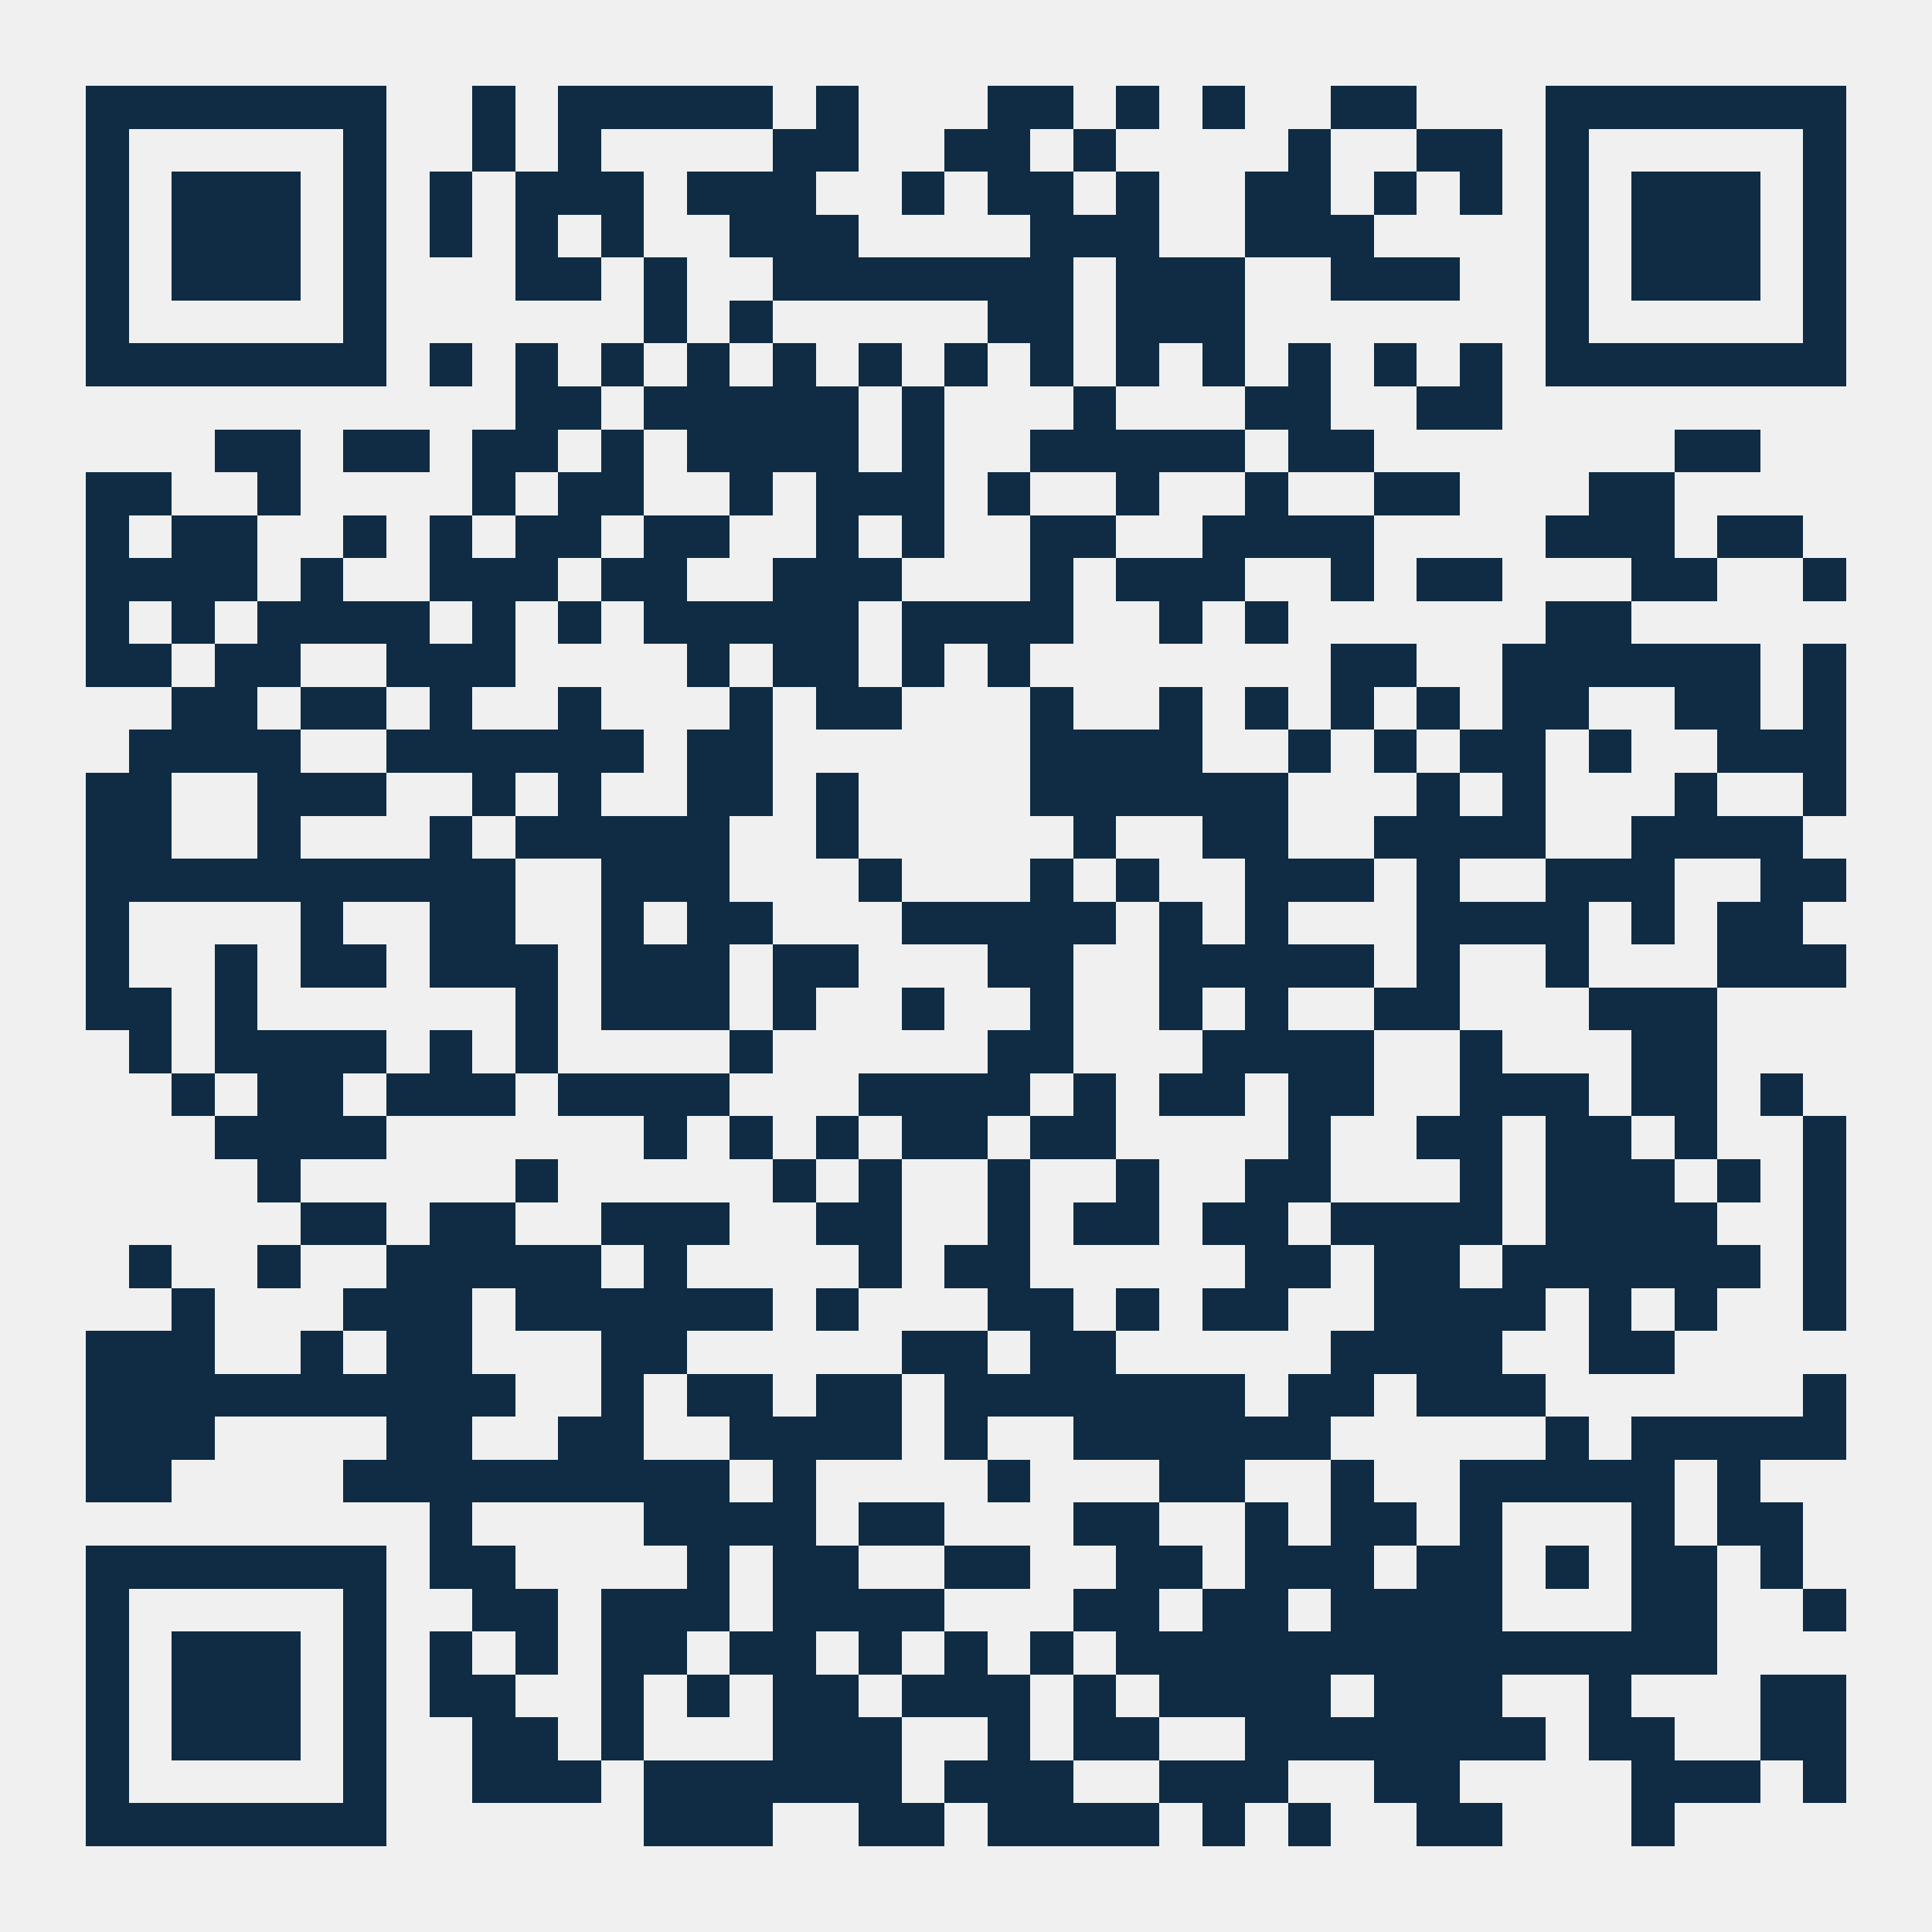
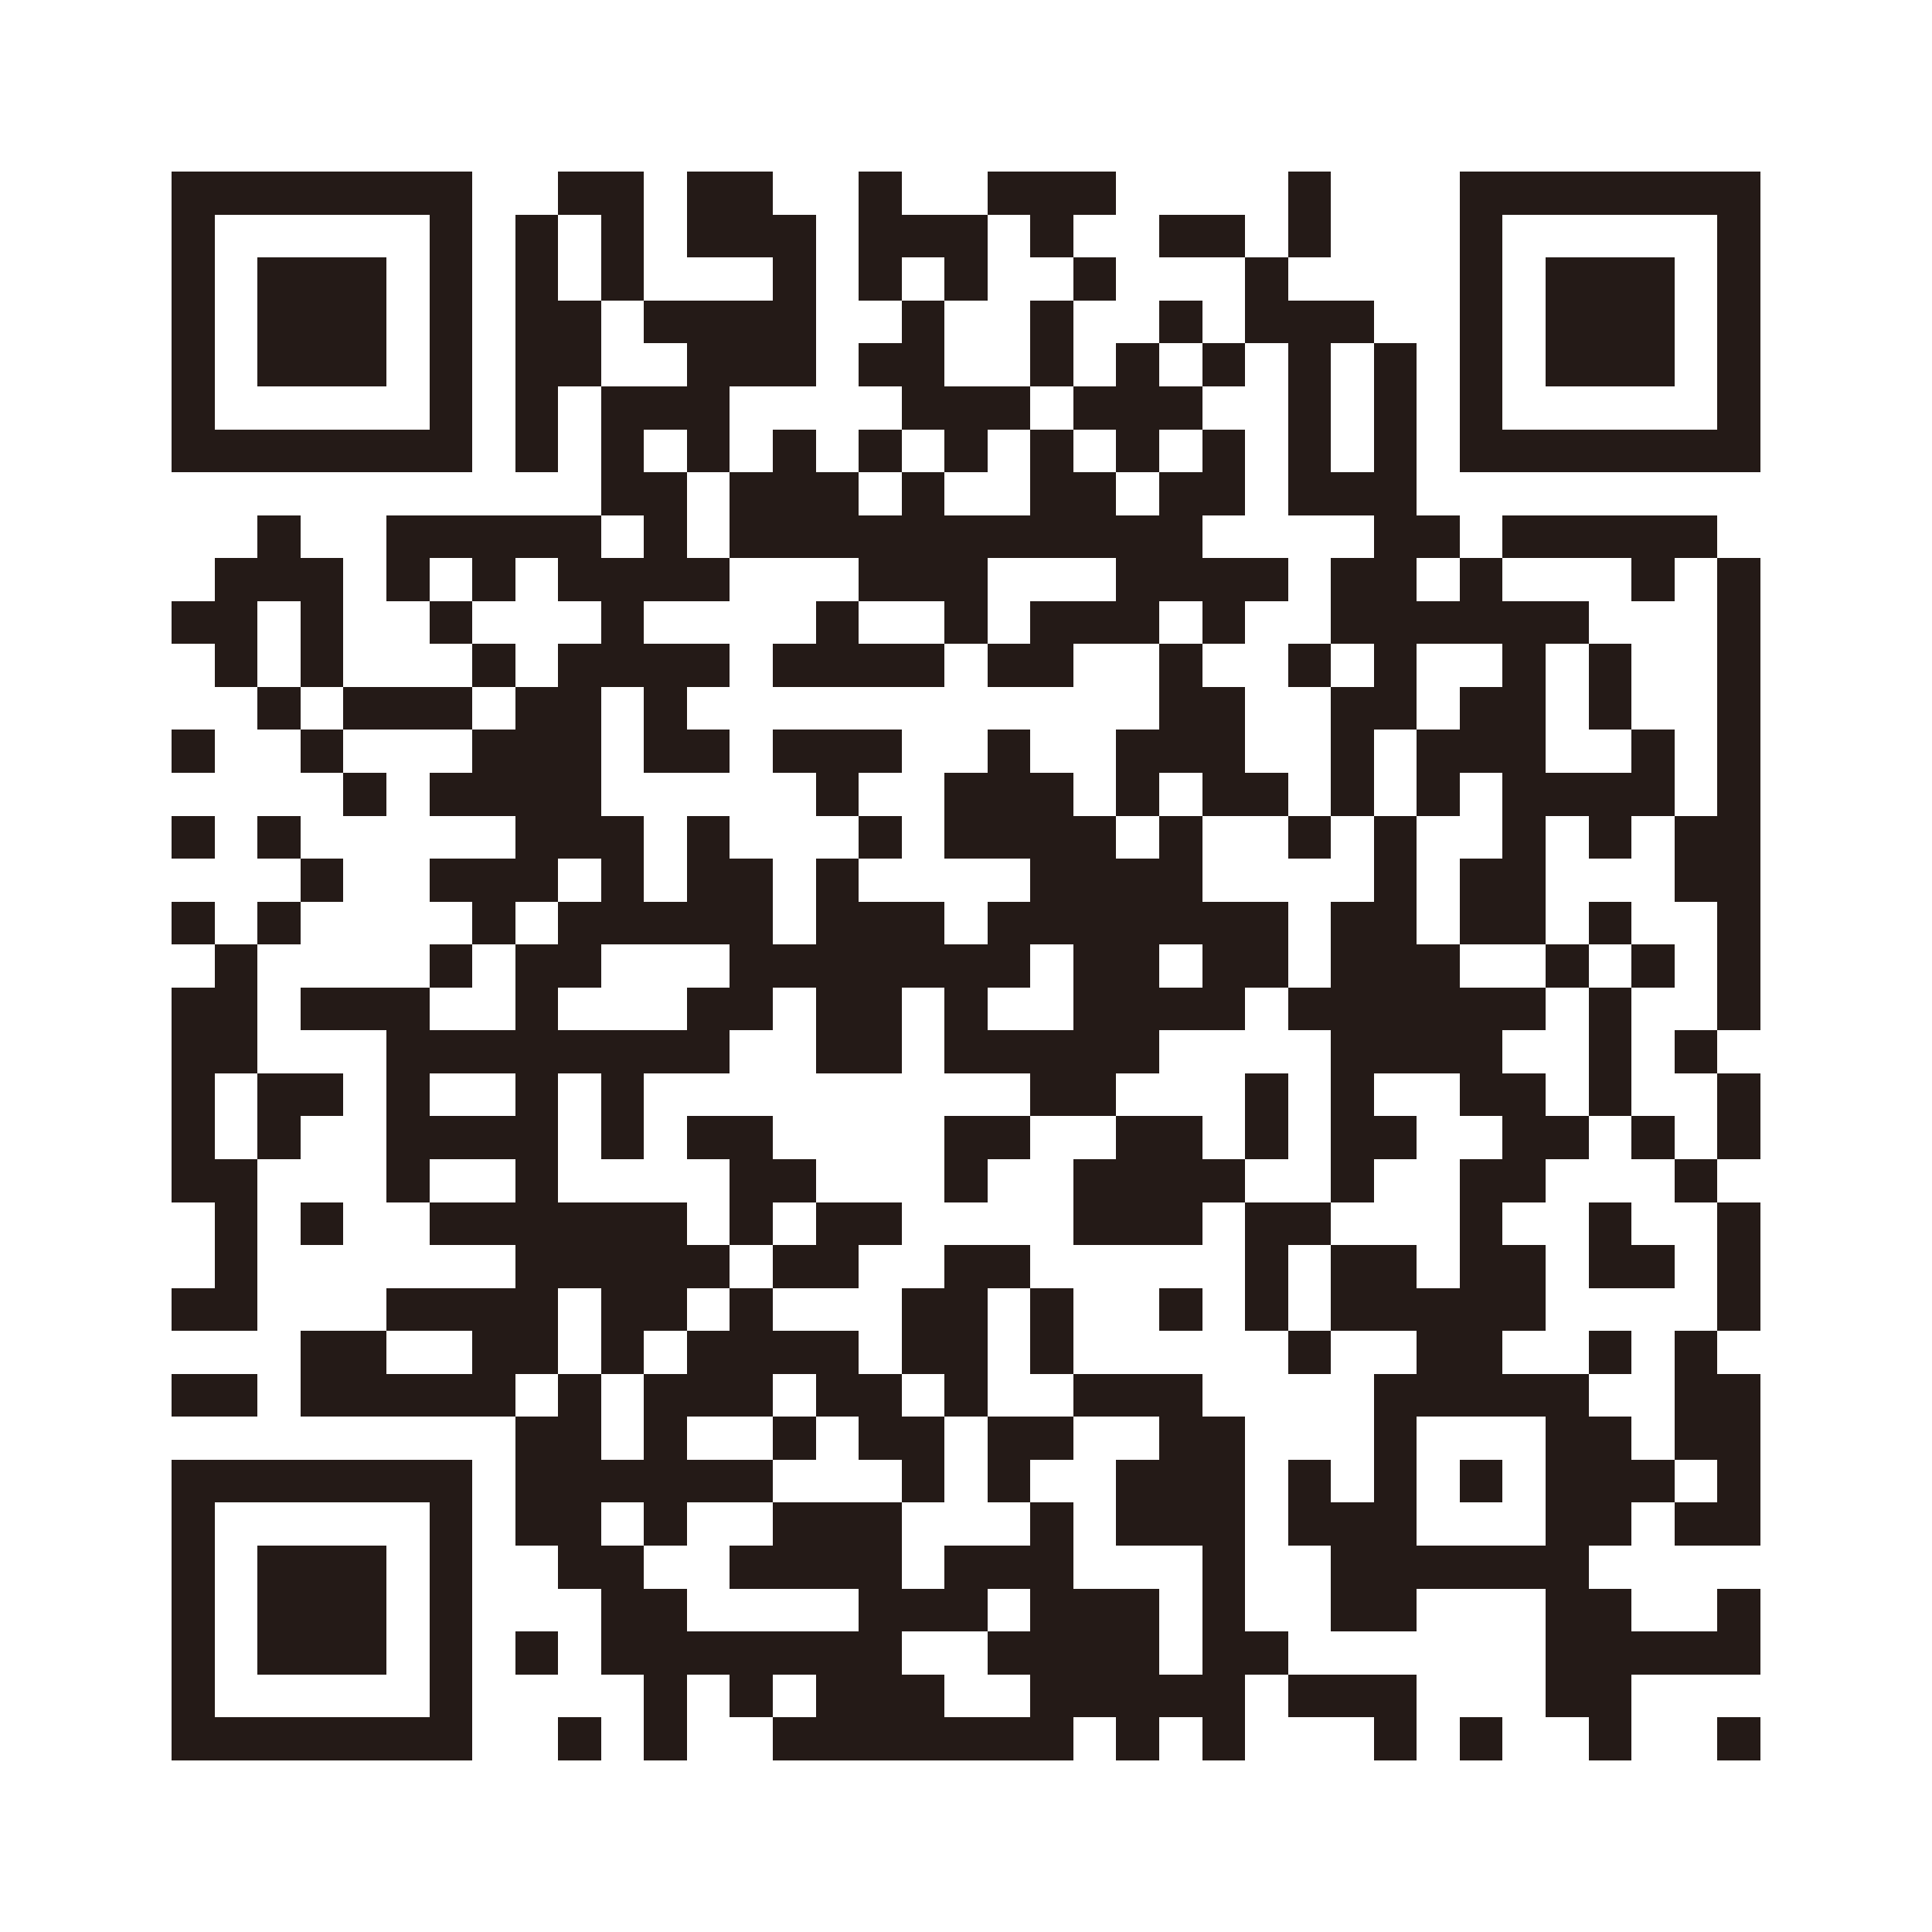
- <svg xmlns="http://www.w3.org/2000/svg" viewBox="0 0 45 45" shape-rendering="crispEdges">
-   <path stroke="#0f2c44" d="M2 2.5h7m2 0h1m1 0h5m1 0h1m3 0h2m1 0h1m1 0h1m2 0h2m3 0h7M2 3.5h1m5 0h1m2 0h1m1 0h1m4 0h2m2 0h2m1 0h1m4 0h1m2 0h2m1 0h1m5 0h1M2 4.5h1m1 0h3m1 0h1m1 0h1m1 0h3m1 0h3m2 0h1m1 0h2m1 0h1m2 0h2m1 0h1m1 0h1m1 0h1m1 0h3m1 0h1M2 5.5h1m1 0h3m1 0h1m1 0h1m1 0h1m1 0h1m2 0h3m4 0h3m2 0h3m4 0h1m1 0h3m1 0h1M2 6.5h1m1 0h3m1 0h1m3 0h2m1 0h1m2 0h7m1 0h3m2 0h3m2 0h1m1 0h3m1 0h1M2 7.5h1m5 0h1m6 0h1m1 0h1m5 0h2m1 0h3m7 0h1m5 0h1M2 8.5h7m1 0h1m1 0h1m1 0h1m1 0h1m1 0h1m1 0h1m1 0h1m1 0h1m1 0h1m1 0h1m1 0h1m1 0h1m1 0h1m1 0h7M12 9.5h2m1 0h5m1 0h1m3 0h1m3 0h2m2 0h2M5 10.5h2m1 0h2m1 0h2m1 0h1m1 0h4m1 0h1m2 0h5m1 0h2m7 0h2M2 11.5h2m2 0h1m4 0h1m1 0h2m2 0h1m1 0h3m1 0h1m2 0h1m2 0h1m2 0h2m3 0h2M2 12.5h1m1 0h2m2 0h1m1 0h1m1 0h2m1 0h2m2 0h1m1 0h1m2 0h2m2 0h4m4 0h3m1 0h2M2 13.5h4m1 0h1m2 0h3m1 0h2m2 0h3m3 0h1m1 0h3m2 0h1m1 0h2m3 0h2m2 0h1M2 14.5h1m1 0h1m1 0h4m1 0h1m1 0h1m1 0h5m1 0h4m2 0h1m1 0h1m6 0h2M2 15.5h2m1 0h2m2 0h3m4 0h1m1 0h2m1 0h1m1 0h1m7 0h2m2 0h6m1 0h1M4 16.5h2m1 0h2m1 0h1m2 0h1m3 0h1m1 0h2m3 0h1m2 0h1m1 0h1m1 0h1m1 0h1m1 0h2m2 0h2m1 0h1M3 17.5h4m2 0h6m1 0h2m6 0h4m2 0h1m1 0h1m1 0h2m1 0h1m2 0h3M2 18.5h2m2 0h3m2 0h1m1 0h1m2 0h2m1 0h1m4 0h6m3 0h1m1 0h1m3 0h1m2 0h1M2 19.5h2m2 0h1m3 0h1m1 0h5m2 0h1m5 0h1m2 0h2m2 0h4m2 0h4M2 20.5h10m2 0h3m3 0h1m3 0h1m1 0h1m2 0h3m1 0h1m2 0h3m2 0h2M2 21.5h1m4 0h1m2 0h2m2 0h1m1 0h2m3 0h5m1 0h1m1 0h1m3 0h4m1 0h1m1 0h2M2 22.5h1m2 0h1m1 0h2m1 0h3m1 0h3m1 0h2m3 0h2m2 0h5m1 0h1m2 0h1m3 0h3M2 23.5h2m1 0h1m6 0h1m1 0h3m1 0h1m2 0h1m2 0h1m2 0h1m1 0h1m2 0h2m3 0h3M3 24.5h1m1 0h4m1 0h1m1 0h1m4 0h1m5 0h2m3 0h4m2 0h1m3 0h2M4 25.5h1m1 0h2m1 0h3m1 0h4m3 0h4m1 0h1m1 0h2m1 0h2m2 0h3m1 0h2m1 0h1M5 26.5h4m6 0h1m1 0h1m1 0h1m1 0h2m1 0h2m4 0h1m2 0h2m1 0h2m1 0h1m2 0h1M6 27.5h1m5 0h1m5 0h1m1 0h1m2 0h1m2 0h1m2 0h2m3 0h1m1 0h3m1 0h1m1 0h1M7 28.5h2m1 0h2m2 0h3m2 0h2m2 0h1m1 0h2m1 0h2m1 0h4m1 0h4m2 0h1M3 29.5h1m2 0h1m2 0h5m1 0h1m4 0h1m1 0h2m5 0h2m1 0h2m1 0h6m1 0h1M4 30.5h1m3 0h3m1 0h6m1 0h1m3 0h2m1 0h1m1 0h2m2 0h4m1 0h1m1 0h1m2 0h1M2 31.5h3m2 0h1m1 0h2m3 0h2m5 0h2m1 0h2m5 0h4m2 0h2M2 32.5h10m2 0h1m1 0h2m1 0h2m1 0h7m1 0h2m1 0h3m6 0h1M2 33.5h3m4 0h2m2 0h2m2 0h4m1 0h1m2 0h6m5 0h1m1 0h5M2 34.5h2m4 0h9m1 0h1m4 0h1m3 0h2m2 0h1m2 0h5m1 0h1M10 35.5h1m4 0h4m1 0h2m3 0h2m2 0h1m1 0h2m1 0h1m3 0h1m1 0h2M2 36.5h7m1 0h2m4 0h1m1 0h2m2 0h2m2 0h2m1 0h3m1 0h2m1 0h1m1 0h2m1 0h1M2 37.5h1m5 0h1m2 0h2m1 0h3m1 0h4m3 0h2m1 0h2m1 0h4m3 0h2m2 0h1M2 38.5h1m1 0h3m1 0h1m1 0h1m1 0h1m1 0h2m1 0h2m1 0h1m1 0h1m1 0h1m1 0h14M2 39.5h1m1 0h3m1 0h1m1 0h2m2 0h1m1 0h1m1 0h2m1 0h3m1 0h1m1 0h4m1 0h3m2 0h1m3 0h2M2 40.5h1m1 0h3m1 0h1m2 0h2m1 0h1m3 0h3m2 0h1m1 0h2m2 0h7m1 0h2m2 0h2M2 41.5h1m5 0h1m2 0h3m1 0h6m1 0h3m2 0h3m2 0h2m4 0h3m1 0h1M2 42.5h7m6 0h3m2 0h2m1 0h4m1 0h1m1 0h1m2 0h2m3 0h1" />
+ <svg xmlns="http://www.w3.org/2000/svg" viewBox="0 0 45 45" shape-rendering="crispEdges" role="img" aria-label="QR-kode til menukortet">
+   <rect width="45" height="45" fill="#ffffff" />
+   <path d="M4 4h1v1h-1zM5 4h1v1h-1zM6 4h1v1h-1zM7 4h1v1h-1zM8 4h1v1h-1zM9 4h1v1h-1zM10 4h1v1h-1zM13 4h1v1h-1zM14 4h1v1h-1zM16 4h1v1h-1zM17 4h1v1h-1zM20 4h1v1h-1zM23 4h1v1h-1zM24 4h1v1h-1zM25 4h1v1h-1zM30 4h1v1h-1zM34 4h1v1h-1zM35 4h1v1h-1zM36 4h1v1h-1zM37 4h1v1h-1zM38 4h1v1h-1zM39 4h1v1h-1zM40 4h1v1h-1zM4 5h1v1h-1zM10 5h1v1h-1zM12 5h1v1h-1zM14 5h1v1h-1zM16 5h1v1h-1zM17 5h1v1h-1zM18 5h1v1h-1zM20 5h1v1h-1zM21 5h1v1h-1zM22 5h1v1h-1zM24 5h1v1h-1zM27 5h1v1h-1zM28 5h1v1h-1zM30 5h1v1h-1zM34 5h1v1h-1zM40 5h1v1h-1zM4 6h1v1h-1zM6 6h1v1h-1zM7 6h1v1h-1zM8 6h1v1h-1zM10 6h1v1h-1zM12 6h1v1h-1zM14 6h1v1h-1zM18 6h1v1h-1zM20 6h1v1h-1zM22 6h1v1h-1zM25 6h1v1h-1zM29 6h1v1h-1zM34 6h1v1h-1zM36 6h1v1h-1zM37 6h1v1h-1zM38 6h1v1h-1zM40 6h1v1h-1zM4 7h1v1h-1zM6 7h1v1h-1zM7 7h1v1h-1zM8 7h1v1h-1zM10 7h1v1h-1zM12 7h1v1h-1zM13 7h1v1h-1zM15 7h1v1h-1zM16 7h1v1h-1zM17 7h1v1h-1zM18 7h1v1h-1zM21 7h1v1h-1zM24 7h1v1h-1zM27 7h1v1h-1zM29 7h1v1h-1zM30 7h1v1h-1zM31 7h1v1h-1zM34 7h1v1h-1zM36 7h1v1h-1zM37 7h1v1h-1zM38 7h1v1h-1zM40 7h1v1h-1zM4 8h1v1h-1zM6 8h1v1h-1zM7 8h1v1h-1zM8 8h1v1h-1zM10 8h1v1h-1zM12 8h1v1h-1zM13 8h1v1h-1zM16 8h1v1h-1zM17 8h1v1h-1zM18 8h1v1h-1zM20 8h1v1h-1zM21 8h1v1h-1zM24 8h1v1h-1zM26 8h1v1h-1zM28 8h1v1h-1zM30 8h1v1h-1zM32 8h1v1h-1zM34 8h1v1h-1zM36 8h1v1h-1zM37 8h1v1h-1zM38 8h1v1h-1zM40 8h1v1h-1zM4 9h1v1h-1zM10 9h1v1h-1zM12 9h1v1h-1zM14 9h1v1h-1zM15 9h1v1h-1zM16 9h1v1h-1zM21 9h1v1h-1zM22 9h1v1h-1zM23 9h1v1h-1zM25 9h1v1h-1zM26 9h1v1h-1zM27 9h1v1h-1zM30 9h1v1h-1zM32 9h1v1h-1zM34 9h1v1h-1zM40 9h1v1h-1zM4 10h1v1h-1zM5 10h1v1h-1zM6 10h1v1h-1zM7 10h1v1h-1zM8 10h1v1h-1zM9 10h1v1h-1zM10 10h1v1h-1zM12 10h1v1h-1zM14 10h1v1h-1zM16 10h1v1h-1zM18 10h1v1h-1zM20 10h1v1h-1zM22 10h1v1h-1zM24 10h1v1h-1zM26 10h1v1h-1zM28 10h1v1h-1zM30 10h1v1h-1zM32 10h1v1h-1zM34 10h1v1h-1zM35 10h1v1h-1zM36 10h1v1h-1zM37 10h1v1h-1zM38 10h1v1h-1zM39 10h1v1h-1zM40 10h1v1h-1zM14 11h1v1h-1zM15 11h1v1h-1zM17 11h1v1h-1zM18 11h1v1h-1zM19 11h1v1h-1zM21 11h1v1h-1zM24 11h1v1h-1zM25 11h1v1h-1zM27 11h1v1h-1zM28 11h1v1h-1zM30 11h1v1h-1zM31 11h1v1h-1zM32 11h1v1h-1zM6 12h1v1h-1zM9 12h1v1h-1zM10 12h1v1h-1zM11 12h1v1h-1zM12 12h1v1h-1zM13 12h1v1h-1zM15 12h1v1h-1zM17 12h1v1h-1zM18 12h1v1h-1zM19 12h1v1h-1zM20 12h1v1h-1zM21 12h1v1h-1zM22 12h1v1h-1zM23 12h1v1h-1zM24 12h1v1h-1zM25 12h1v1h-1zM26 12h1v1h-1zM27 12h1v1h-1zM32 12h1v1h-1zM33 12h1v1h-1zM35 12h1v1h-1zM36 12h1v1h-1zM37 12h1v1h-1zM38 12h1v1h-1zM39 12h1v1h-1zM5 13h1v1h-1zM6 13h1v1h-1zM7 13h1v1h-1zM9 13h1v1h-1zM11 13h1v1h-1zM13 13h1v1h-1zM14 13h1v1h-1zM15 13h1v1h-1zM16 13h1v1h-1zM20 13h1v1h-1zM21 13h1v1h-1zM22 13h1v1h-1zM26 13h1v1h-1zM27 13h1v1h-1zM28 13h1v1h-1zM29 13h1v1h-1zM31 13h1v1h-1zM32 13h1v1h-1zM34 13h1v1h-1zM38 13h1v1h-1zM40 13h1v1h-1zM4 14h1v1h-1zM5 14h1v1h-1zM7 14h1v1h-1zM10 14h1v1h-1zM14 14h1v1h-1zM19 14h1v1h-1zM22 14h1v1h-1zM24 14h1v1h-1zM25 14h1v1h-1zM26 14h1v1h-1zM28 14h1v1h-1zM31 14h1v1h-1zM32 14h1v1h-1zM33 14h1v1h-1zM34 14h1v1h-1zM35 14h1v1h-1zM36 14h1v1h-1zM40 14h1v1h-1zM5 15h1v1h-1zM7 15h1v1h-1zM11 15h1v1h-1zM13 15h1v1h-1zM14 15h1v1h-1zM15 15h1v1h-1zM16 15h1v1h-1zM18 15h1v1h-1zM19 15h1v1h-1zM20 15h1v1h-1zM21 15h1v1h-1zM23 15h1v1h-1zM24 15h1v1h-1zM27 15h1v1h-1zM30 15h1v1h-1zM32 15h1v1h-1zM35 15h1v1h-1zM37 15h1v1h-1zM40 15h1v1h-1zM6 16h1v1h-1zM8 16h1v1h-1zM9 16h1v1h-1zM10 16h1v1h-1zM12 16h1v1h-1zM13 16h1v1h-1zM15 16h1v1h-1zM27 16h1v1h-1zM28 16h1v1h-1zM31 16h1v1h-1zM32 16h1v1h-1zM34 16h1v1h-1zM35 16h1v1h-1zM37 16h1v1h-1zM40 16h1v1h-1zM4 17h1v1h-1zM7 17h1v1h-1zM11 17h1v1h-1zM12 17h1v1h-1zM13 17h1v1h-1zM15 17h1v1h-1zM16 17h1v1h-1zM18 17h1v1h-1zM19 17h1v1h-1zM20 17h1v1h-1zM23 17h1v1h-1zM26 17h1v1h-1zM27 17h1v1h-1zM28 17h1v1h-1zM31 17h1v1h-1zM33 17h1v1h-1zM34 17h1v1h-1zM35 17h1v1h-1zM38 17h1v1h-1zM40 17h1v1h-1zM8 18h1v1h-1zM10 18h1v1h-1zM11 18h1v1h-1zM12 18h1v1h-1zM13 18h1v1h-1zM19 18h1v1h-1zM22 18h1v1h-1zM23 18h1v1h-1zM24 18h1v1h-1zM26 18h1v1h-1zM28 18h1v1h-1zM29 18h1v1h-1zM31 18h1v1h-1zM33 18h1v1h-1zM35 18h1v1h-1zM36 18h1v1h-1zM37 18h1v1h-1zM38 18h1v1h-1zM40 18h1v1h-1zM4 19h1v1h-1zM6 19h1v1h-1zM12 19h1v1h-1zM13 19h1v1h-1zM14 19h1v1h-1zM16 19h1v1h-1zM20 19h1v1h-1zM22 19h1v1h-1zM23 19h1v1h-1zM24 19h1v1h-1zM25 19h1v1h-1zM27 19h1v1h-1zM30 19h1v1h-1zM32 19h1v1h-1zM35 19h1v1h-1zM37 19h1v1h-1zM39 19h1v1h-1zM40 19h1v1h-1zM7 20h1v1h-1zM10 20h1v1h-1zM11 20h1v1h-1zM12 20h1v1h-1zM14 20h1v1h-1zM16 20h1v1h-1zM17 20h1v1h-1zM19 20h1v1h-1zM24 20h1v1h-1zM25 20h1v1h-1zM26 20h1v1h-1zM27 20h1v1h-1zM32 20h1v1h-1zM34 20h1v1h-1zM35 20h1v1h-1zM39 20h1v1h-1zM40 20h1v1h-1zM4 21h1v1h-1zM6 21h1v1h-1zM11 21h1v1h-1zM13 21h1v1h-1zM14 21h1v1h-1zM15 21h1v1h-1zM16 21h1v1h-1zM17 21h1v1h-1zM19 21h1v1h-1zM20 21h1v1h-1zM21 21h1v1h-1zM23 21h1v1h-1zM24 21h1v1h-1zM25 21h1v1h-1zM26 21h1v1h-1zM27 21h1v1h-1zM28 21h1v1h-1zM29 21h1v1h-1zM31 21h1v1h-1zM32 21h1v1h-1zM34 21h1v1h-1zM35 21h1v1h-1zM37 21h1v1h-1zM40 21h1v1h-1zM5 22h1v1h-1zM10 22h1v1h-1zM12 22h1v1h-1zM13 22h1v1h-1zM17 22h1v1h-1zM18 22h1v1h-1zM19 22h1v1h-1zM20 22h1v1h-1zM21 22h1v1h-1zM22 22h1v1h-1zM23 22h1v1h-1zM25 22h1v1h-1zM26 22h1v1h-1zM28 22h1v1h-1zM29 22h1v1h-1zM31 22h1v1h-1zM32 22h1v1h-1zM33 22h1v1h-1zM36 22h1v1h-1zM38 22h1v1h-1zM40 22h1v1h-1zM4 23h1v1h-1zM5 23h1v1h-1zM7 23h1v1h-1zM8 23h1v1h-1zM9 23h1v1h-1zM12 23h1v1h-1zM16 23h1v1h-1zM17 23h1v1h-1zM19 23h1v1h-1zM20 23h1v1h-1zM22 23h1v1h-1zM25 23h1v1h-1zM26 23h1v1h-1zM27 23h1v1h-1zM28 23h1v1h-1zM30 23h1v1h-1zM31 23h1v1h-1zM32 23h1v1h-1zM33 23h1v1h-1zM34 23h1v1h-1zM35 23h1v1h-1zM37 23h1v1h-1zM40 23h1v1h-1zM4 24h1v1h-1zM5 24h1v1h-1zM9 24h1v1h-1zM10 24h1v1h-1zM11 24h1v1h-1zM12 24h1v1h-1zM13 24h1v1h-1zM14 24h1v1h-1zM15 24h1v1h-1zM16 24h1v1h-1zM19 24h1v1h-1zM20 24h1v1h-1zM22 24h1v1h-1zM23 24h1v1h-1zM24 24h1v1h-1zM25 24h1v1h-1zM26 24h1v1h-1zM31 24h1v1h-1zM32 24h1v1h-1zM33 24h1v1h-1zM34 24h1v1h-1zM37 24h1v1h-1zM39 24h1v1h-1zM4 25h1v1h-1zM6 25h1v1h-1zM7 25h1v1h-1zM9 25h1v1h-1zM12 25h1v1h-1zM14 25h1v1h-1zM24 25h1v1h-1zM25 25h1v1h-1zM29 25h1v1h-1zM31 25h1v1h-1zM34 25h1v1h-1zM35 25h1v1h-1zM37 25h1v1h-1zM40 25h1v1h-1zM4 26h1v1h-1zM6 26h1v1h-1zM9 26h1v1h-1zM10 26h1v1h-1zM11 26h1v1h-1zM12 26h1v1h-1zM14 26h1v1h-1zM16 26h1v1h-1zM17 26h1v1h-1zM22 26h1v1h-1zM23 26h1v1h-1zM26 26h1v1h-1zM27 26h1v1h-1zM29 26h1v1h-1zM31 26h1v1h-1zM32 26h1v1h-1zM35 26h1v1h-1zM36 26h1v1h-1zM38 26h1v1h-1zM40 26h1v1h-1zM4 27h1v1h-1zM5 27h1v1h-1zM9 27h1v1h-1zM12 27h1v1h-1zM17 27h1v1h-1zM18 27h1v1h-1zM22 27h1v1h-1zM25 27h1v1h-1zM26 27h1v1h-1zM27 27h1v1h-1zM28 27h1v1h-1zM31 27h1v1h-1zM34 27h1v1h-1zM35 27h1v1h-1zM39 27h1v1h-1zM5 28h1v1h-1zM7 28h1v1h-1zM10 28h1v1h-1zM11 28h1v1h-1zM12 28h1v1h-1zM13 28h1v1h-1zM14 28h1v1h-1zM15 28h1v1h-1zM17 28h1v1h-1zM19 28h1v1h-1zM20 28h1v1h-1zM25 28h1v1h-1zM26 28h1v1h-1zM27 28h1v1h-1zM29 28h1v1h-1zM30 28h1v1h-1zM34 28h1v1h-1zM37 28h1v1h-1zM40 28h1v1h-1zM5 29h1v1h-1zM12 29h1v1h-1zM13 29h1v1h-1zM14 29h1v1h-1zM15 29h1v1h-1zM16 29h1v1h-1zM18 29h1v1h-1zM19 29h1v1h-1zM22 29h1v1h-1zM23 29h1v1h-1zM29 29h1v1h-1zM31 29h1v1h-1zM32 29h1v1h-1zM34 29h1v1h-1zM35 29h1v1h-1zM37 29h1v1h-1zM38 29h1v1h-1zM40 29h1v1h-1zM4 30h1v1h-1zM5 30h1v1h-1zM9 30h1v1h-1zM10 30h1v1h-1zM11 30h1v1h-1zM12 30h1v1h-1zM14 30h1v1h-1zM15 30h1v1h-1zM17 30h1v1h-1zM21 30h1v1h-1zM22 30h1v1h-1zM24 30h1v1h-1zM27 30h1v1h-1zM29 30h1v1h-1zM31 30h1v1h-1zM32 30h1v1h-1zM33 30h1v1h-1zM34 30h1v1h-1zM35 30h1v1h-1zM40 30h1v1h-1zM7 31h1v1h-1zM8 31h1v1h-1zM11 31h1v1h-1zM12 31h1v1h-1zM14 31h1v1h-1zM16 31h1v1h-1zM17 31h1v1h-1zM18 31h1v1h-1zM19 31h1v1h-1zM21 31h1v1h-1zM22 31h1v1h-1zM24 31h1v1h-1zM30 31h1v1h-1zM33 31h1v1h-1zM34 31h1v1h-1zM37 31h1v1h-1zM39 31h1v1h-1zM4 32h1v1h-1zM5 32h1v1h-1zM7 32h1v1h-1zM8 32h1v1h-1zM9 32h1v1h-1zM10 32h1v1h-1zM11 32h1v1h-1zM13 32h1v1h-1zM15 32h1v1h-1zM16 32h1v1h-1zM17 32h1v1h-1zM19 32h1v1h-1zM20 32h1v1h-1zM22 32h1v1h-1zM25 32h1v1h-1zM26 32h1v1h-1zM27 32h1v1h-1zM32 32h1v1h-1zM33 32h1v1h-1zM34 32h1v1h-1zM35 32h1v1h-1zM36 32h1v1h-1zM39 32h1v1h-1zM40 32h1v1h-1zM12 33h1v1h-1zM13 33h1v1h-1zM15 33h1v1h-1zM18 33h1v1h-1zM20 33h1v1h-1zM21 33h1v1h-1zM23 33h1v1h-1zM24 33h1v1h-1zM27 33h1v1h-1zM28 33h1v1h-1zM32 33h1v1h-1zM36 33h1v1h-1zM37 33h1v1h-1zM39 33h1v1h-1zM40 33h1v1h-1zM4 34h1v1h-1zM5 34h1v1h-1zM6 34h1v1h-1zM7 34h1v1h-1zM8 34h1v1h-1zM9 34h1v1h-1zM10 34h1v1h-1zM12 34h1v1h-1zM13 34h1v1h-1zM14 34h1v1h-1zM15 34h1v1h-1zM16 34h1v1h-1zM17 34h1v1h-1zM21 34h1v1h-1zM23 34h1v1h-1zM26 34h1v1h-1zM27 34h1v1h-1zM28 34h1v1h-1zM30 34h1v1h-1zM32 34h1v1h-1zM34 34h1v1h-1zM36 34h1v1h-1zM37 34h1v1h-1zM38 34h1v1h-1zM40 34h1v1h-1zM4 35h1v1h-1zM10 35h1v1h-1zM12 35h1v1h-1zM13 35h1v1h-1zM15 35h1v1h-1zM18 35h1v1h-1zM19 35h1v1h-1zM20 35h1v1h-1zM24 35h1v1h-1zM26 35h1v1h-1zM27 35h1v1h-1zM28 35h1v1h-1zM30 35h1v1h-1zM31 35h1v1h-1zM32 35h1v1h-1zM36 35h1v1h-1zM37 35h1v1h-1zM39 35h1v1h-1zM40 35h1v1h-1zM4 36h1v1h-1zM6 36h1v1h-1zM7 36h1v1h-1zM8 36h1v1h-1zM10 36h1v1h-1zM13 36h1v1h-1zM14 36h1v1h-1zM17 36h1v1h-1zM18 36h1v1h-1zM19 36h1v1h-1zM20 36h1v1h-1zM22 36h1v1h-1zM23 36h1v1h-1zM24 36h1v1h-1zM28 36h1v1h-1zM31 36h1v1h-1zM32 36h1v1h-1zM33 36h1v1h-1zM34 36h1v1h-1zM35 36h1v1h-1zM36 36h1v1h-1zM4 37h1v1h-1zM6 37h1v1h-1zM7 37h1v1h-1zM8 37h1v1h-1zM10 37h1v1h-1zM14 37h1v1h-1zM15 37h1v1h-1zM20 37h1v1h-1zM21 37h1v1h-1zM22 37h1v1h-1zM24 37h1v1h-1zM25 37h1v1h-1zM26 37h1v1h-1zM28 37h1v1h-1zM31 37h1v1h-1zM32 37h1v1h-1zM36 37h1v1h-1zM37 37h1v1h-1zM40 37h1v1h-1zM4 38h1v1h-1zM6 38h1v1h-1zM7 38h1v1h-1zM8 38h1v1h-1zM10 38h1v1h-1zM12 38h1v1h-1zM14 38h1v1h-1zM15 38h1v1h-1zM16 38h1v1h-1zM17 38h1v1h-1zM18 38h1v1h-1zM19 38h1v1h-1zM20 38h1v1h-1zM23 38h1v1h-1zM24 38h1v1h-1zM25 38h1v1h-1zM26 38h1v1h-1zM28 38h1v1h-1zM29 38h1v1h-1zM36 38h1v1h-1zM37 38h1v1h-1zM38 38h1v1h-1zM39 38h1v1h-1zM40 38h1v1h-1zM4 39h1v1h-1zM10 39h1v1h-1zM15 39h1v1h-1zM17 39h1v1h-1zM19 39h1v1h-1zM20 39h1v1h-1zM21 39h1v1h-1zM24 39h1v1h-1zM25 39h1v1h-1zM26 39h1v1h-1zM27 39h1v1h-1zM28 39h1v1h-1zM30 39h1v1h-1zM31 39h1v1h-1zM32 39h1v1h-1zM36 39h1v1h-1zM37 39h1v1h-1zM4 40h1v1h-1zM5 40h1v1h-1zM6 40h1v1h-1zM7 40h1v1h-1zM8 40h1v1h-1zM9 40h1v1h-1zM10 40h1v1h-1zM13 40h1v1h-1zM15 40h1v1h-1zM18 40h1v1h-1zM19 40h1v1h-1zM20 40h1v1h-1zM21 40h1v1h-1zM22 40h1v1h-1zM23 40h1v1h-1zM24 40h1v1h-1zM26 40h1v1h-1zM28 40h1v1h-1zM32 40h1v1h-1zM34 40h1v1h-1zM37 40h1v1h-1zM40 40h1v1h-1z" fill="#241a17" />
</svg>
